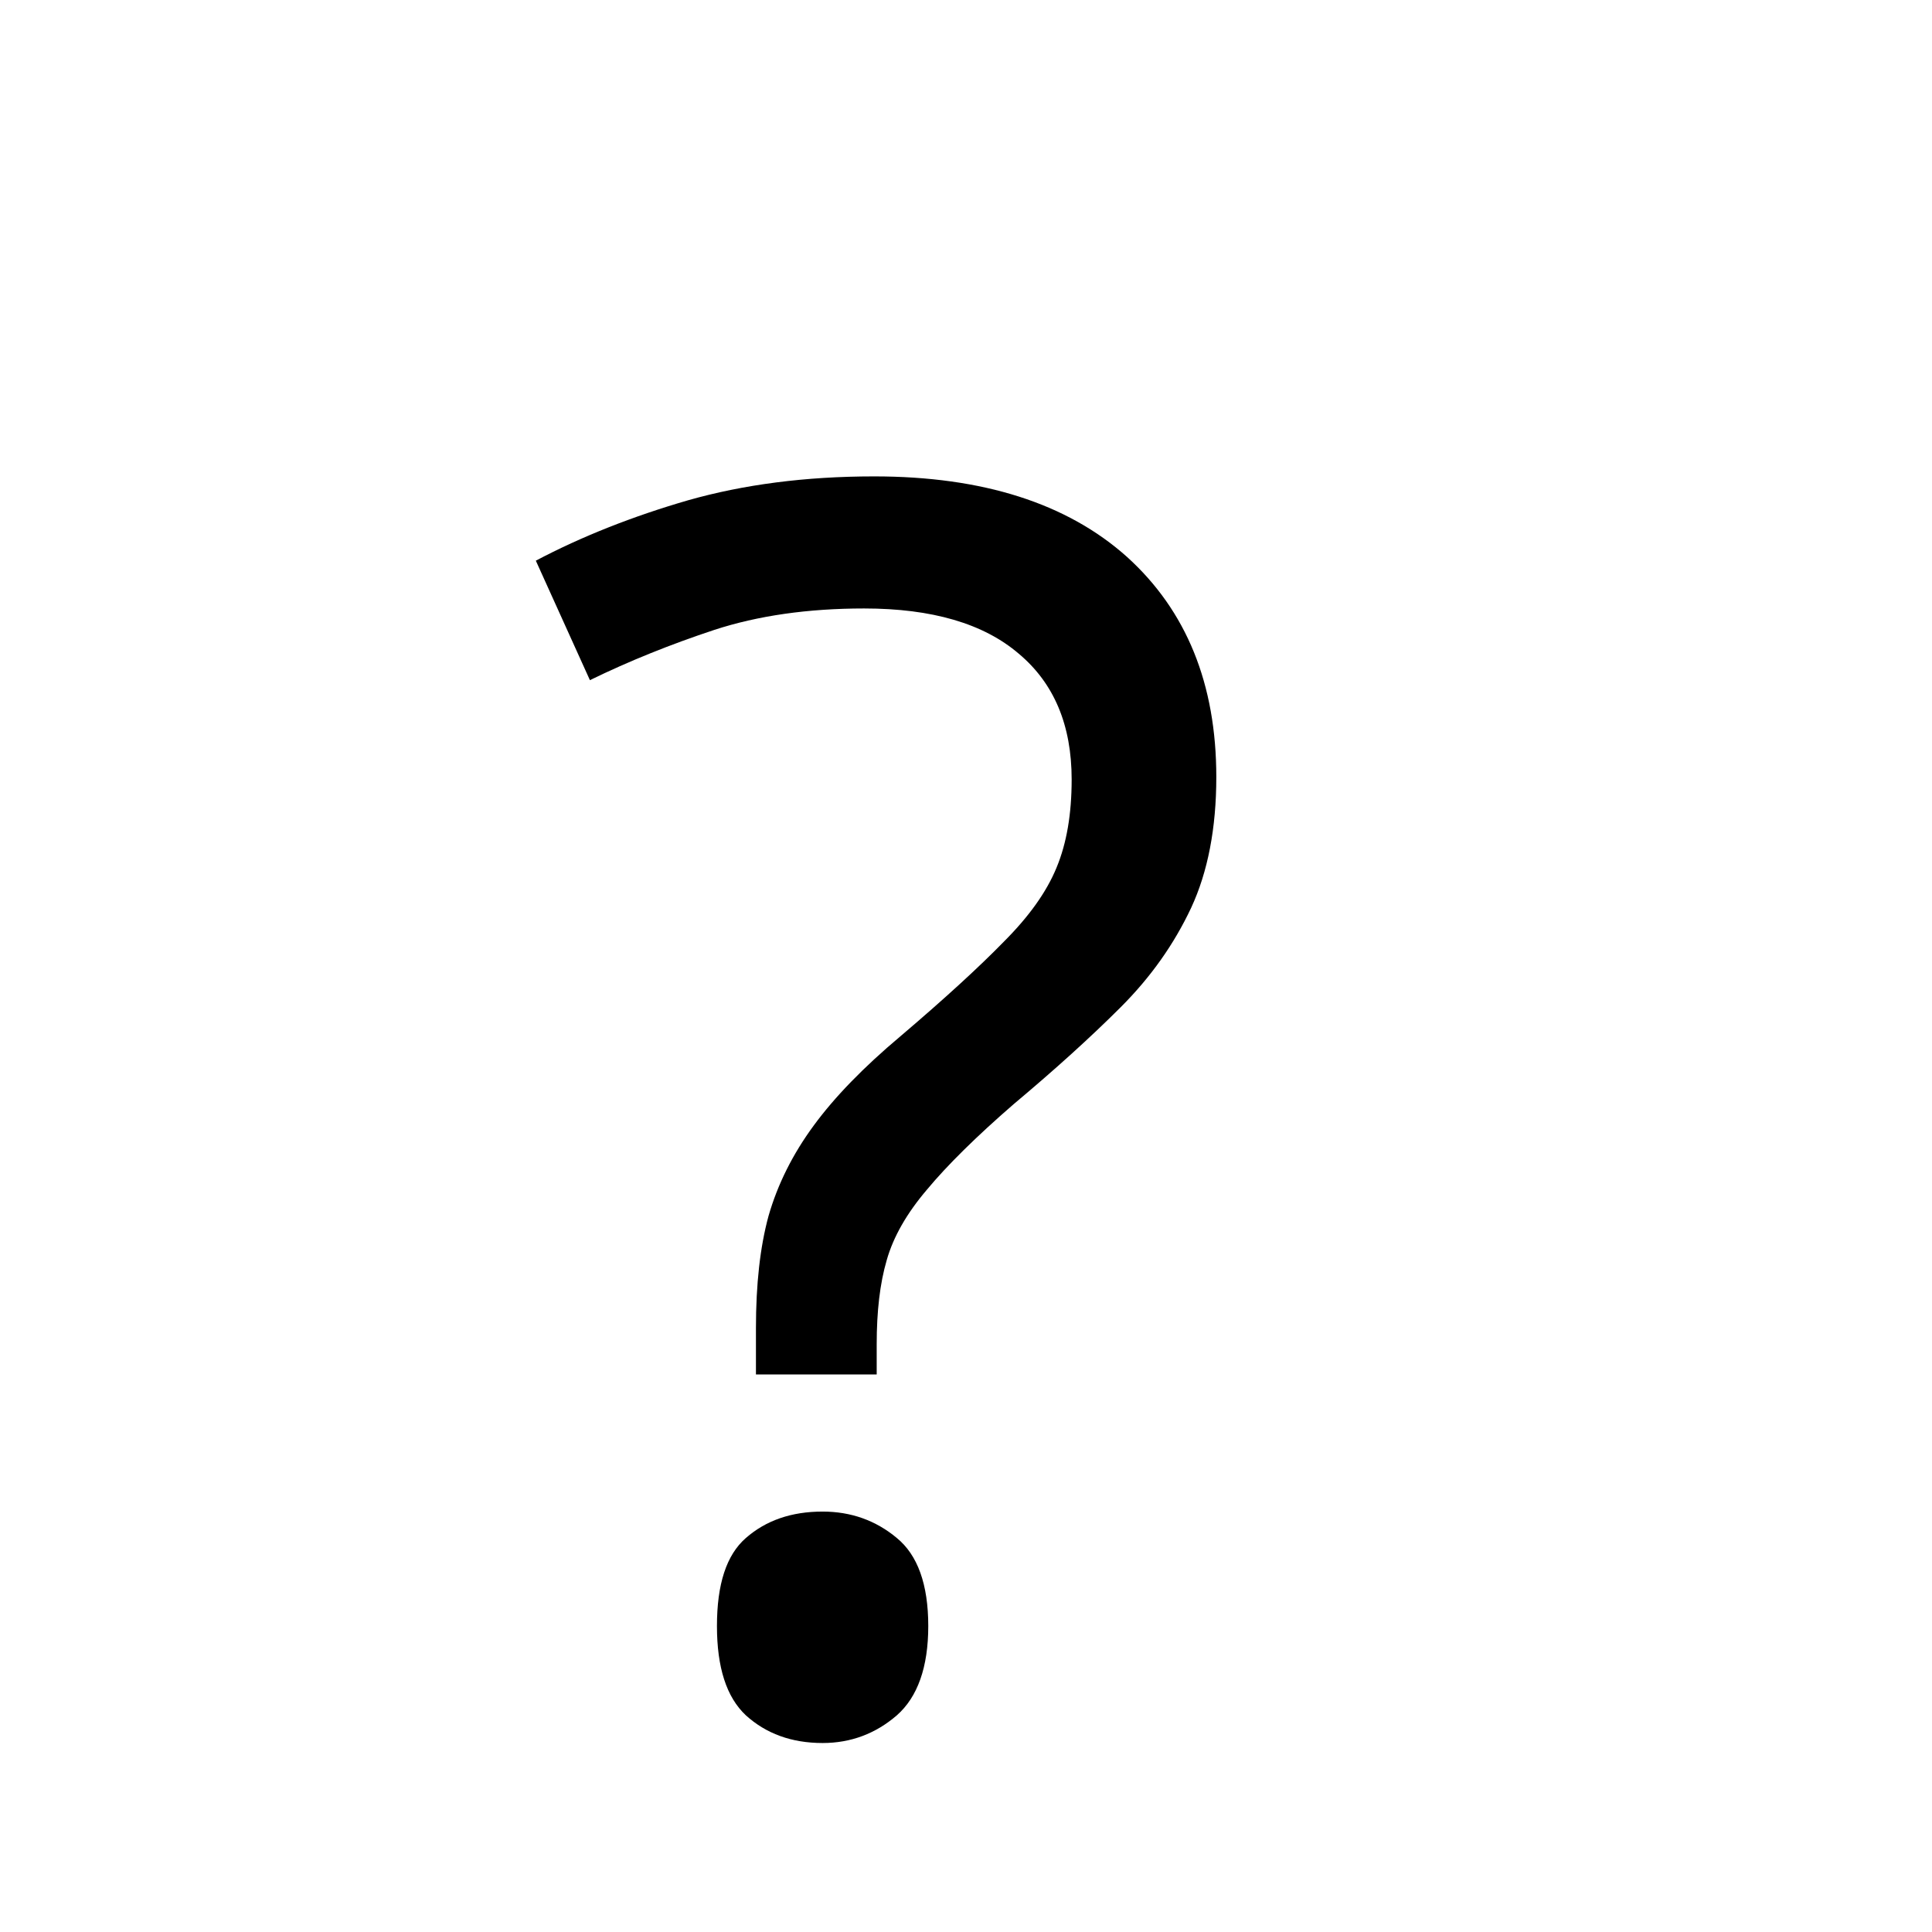
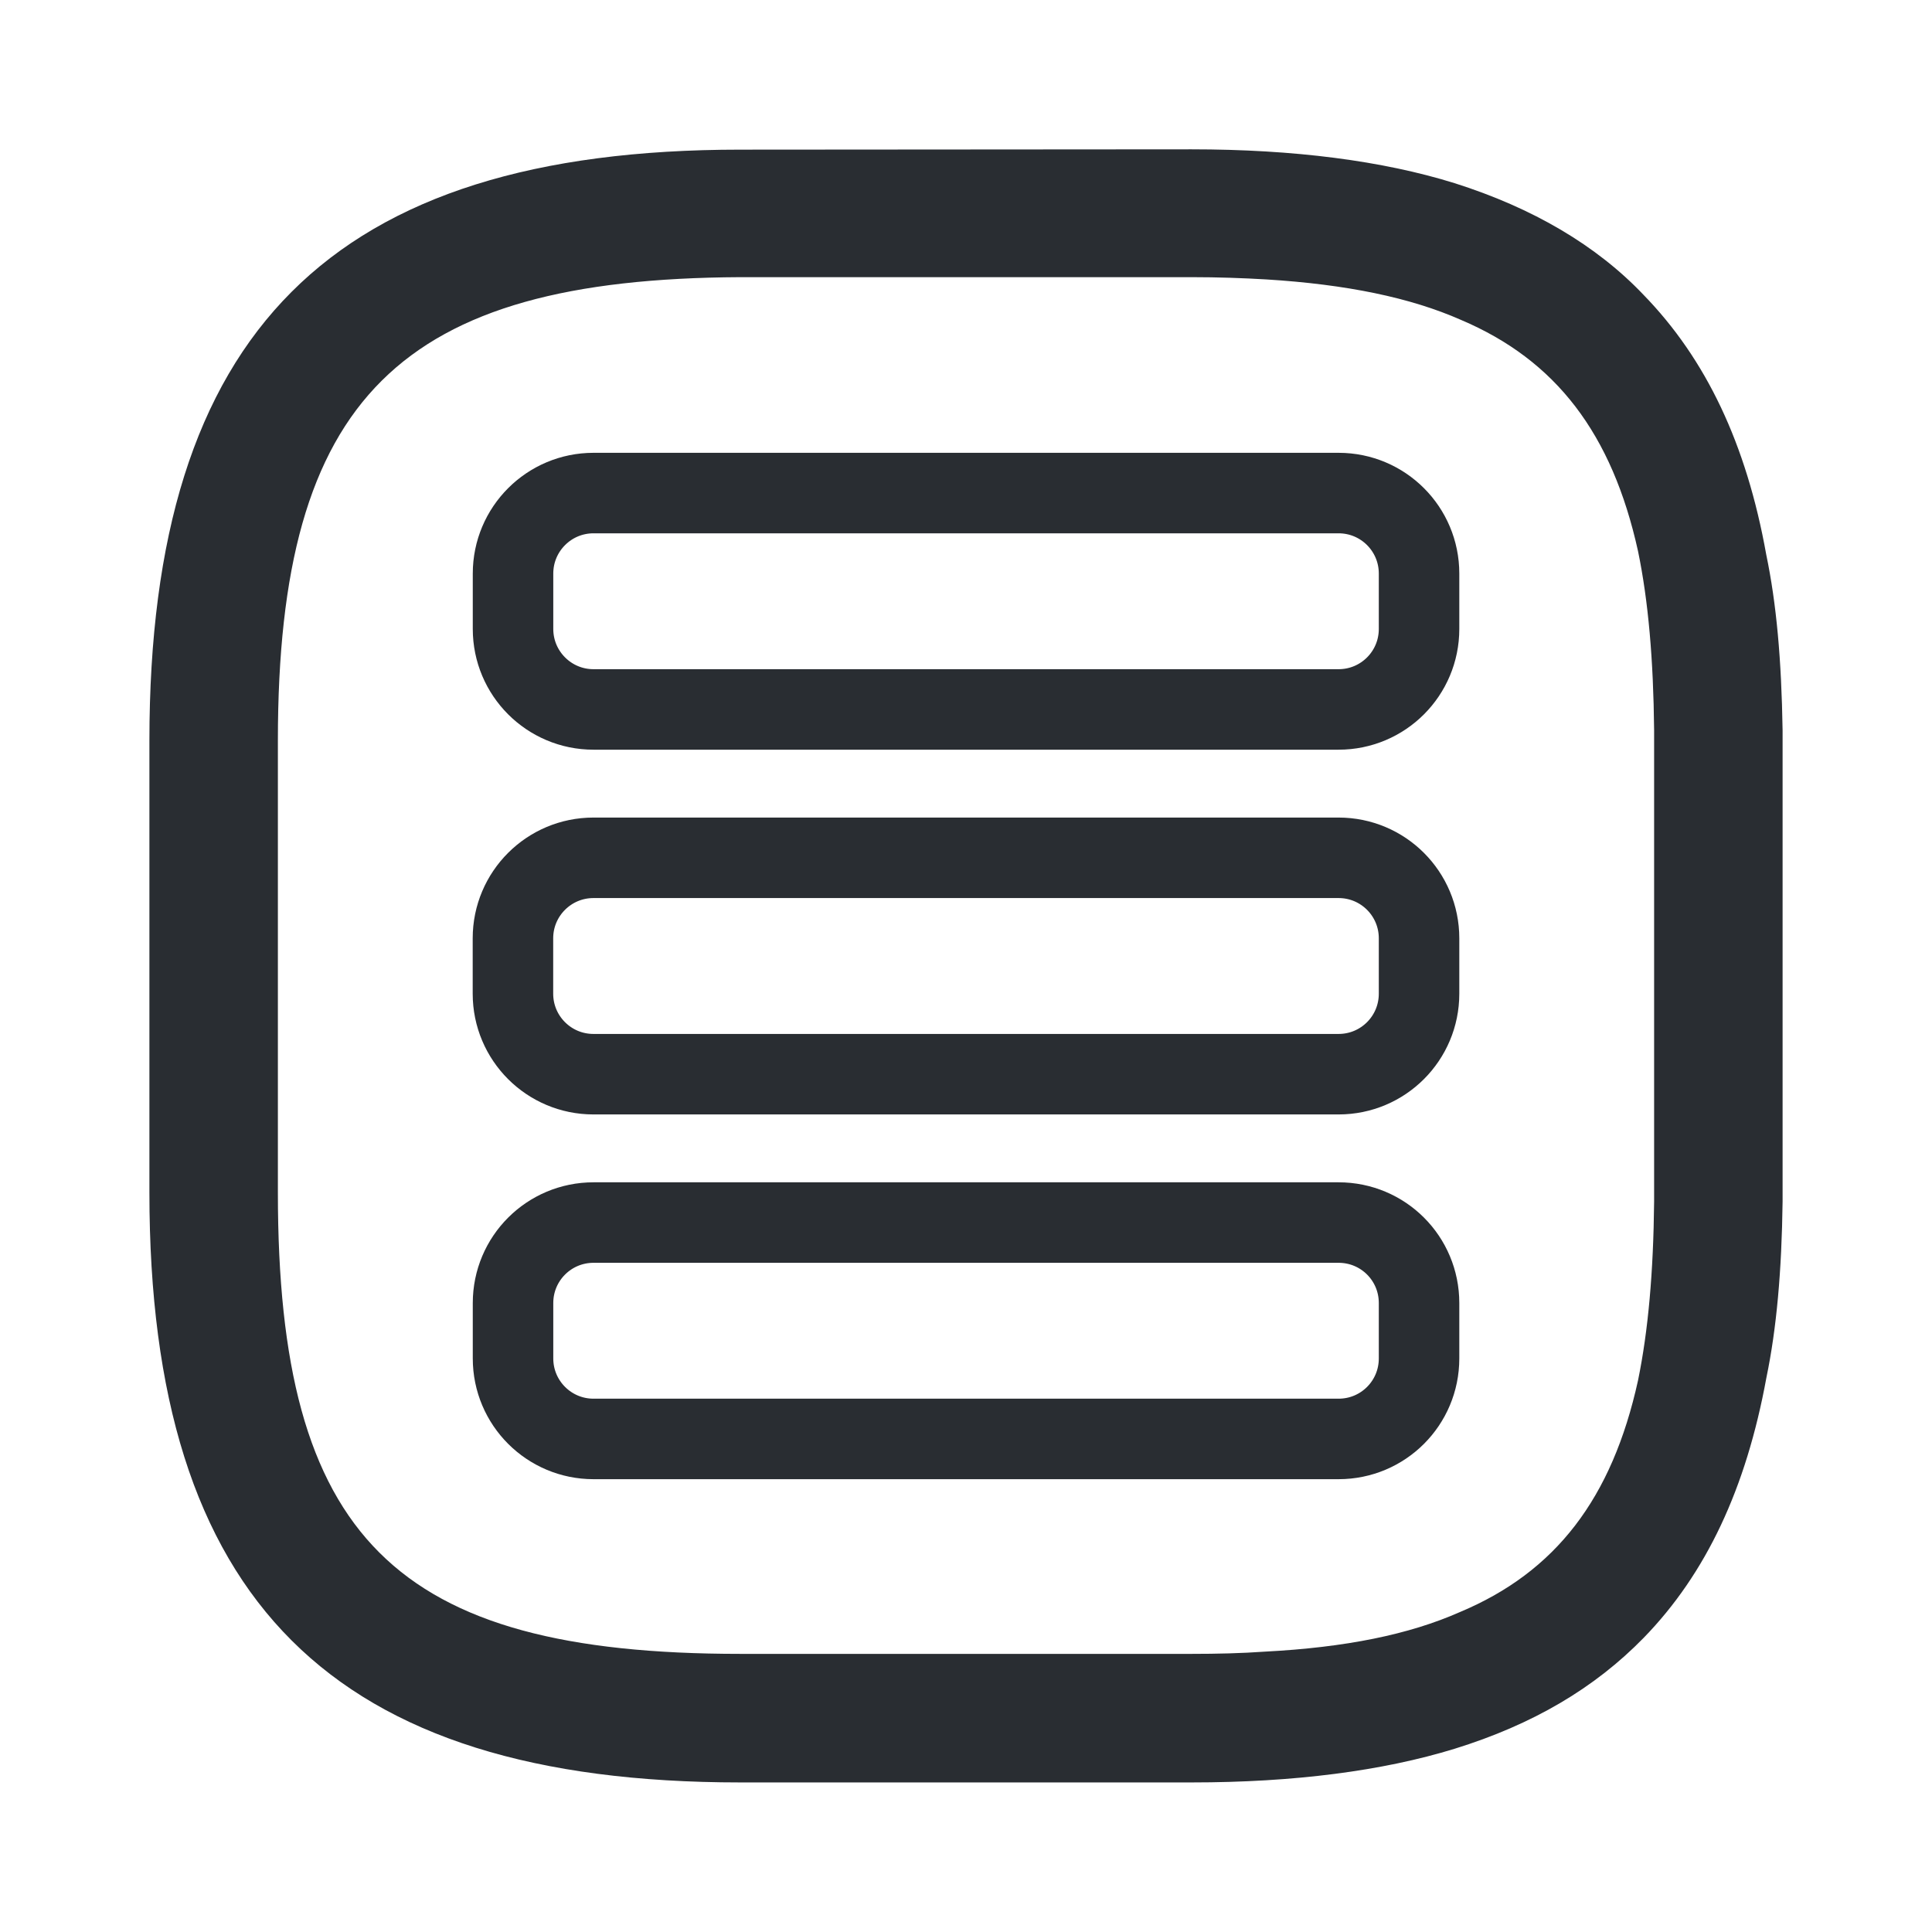
<svg xmlns="http://www.w3.org/2000/svg" version="1.1" id="Vrstva_1" x="0px" y="0px" width="24px" height="24px" viewBox="0 0 24 24" enable-background="new 0 0 24 24" xml:space="preserve">
-   <defs id="defs13" />
-   <text xml:space="preserve" style="font-style:normal;font-variant:normal;font-weight:normal;font-stretch:normal;font-size:21.333px;line-height:1.25;font-family:sans-serif;-inkscape-font-specification:sans-serif;letter-spacing:0px;word-spacing:0px;fill:#000000;fill-opacity:1;stroke:none" x="6.407" y="21.356" id="text827">
-     <tspan id="tspan825" x="6.407" y="21.356">?</tspan>
-   </text>
+   <g>
+     <path fill="#292D32" d="M21.943,17.113c0.127-0.611,0.19-1.328,0.201-2.186V9.072c-0.014-0.879-0.076-1.573-0.203-2.182   c-0.246-1.375-0.748-2.43-1.526-3.229c-0.581-0.611-1.371-1.077-2.347-1.386c-0.894-0.278-1.993-0.42-3.266-0.42L9.196,1.859   c-5.077,0-7.34,2.264-7.34,7.342v5.613c0,5.068,2.265,7.328,7.34,7.328h5.607c1.273,0,2.372-0.143,3.266-0.418   c0.971-0.301,1.738-0.752,2.35-1.379C21.193,19.549,21.691,18.492,21.943,17.113z M18.137,20.025   c-0.634,0.281-1.425,0.44-2.421,0.492c-0.297,0.021-0.597,0.028-0.911,0.028H9.196c-4.296,0-5.744-1.444-5.744-5.731V9.199   c0-4.267,1.526-5.735,5.744-5.756l0,0h5.607c0.325,0,0.637,0.011,0.926,0.028c1,0.062,1.793,0.226,2.42,0.503   c1.181,0.501,1.877,1.414,2.199,2.872c0.129,0.624,0.191,1.35,0.2,2.223v5.859c-0.009,0.877-0.073,1.602-0.2,2.221   C20.025,18.615,19.325,19.527,18.137,20.025z" />
+     <g>
+       <path fill="none" stroke="#292D32" stroke-miterlimit="10" d="M16.628,8.813H7.373c-0.553,0-1-0.448-1-1V7.125    c0-0.552,0.447-1,1-1h9.255c0.554,0,1,0.448,1,1v0.688C17.628,8.365,17.182,8.813,16.628,8.813z" />
+       <path fill="none" stroke="#292D32" stroke-miterlimit="10" d="M16.628,13.344H7.372c-0.552,0-1-0.447-1-1v-0.688    c0-0.553,0.448-1,1-1h9.256c0.554,0,1,0.448,1,1v0.688C17.628,12.896,17.182,13.344,16.628,13.344z" />
+       <path fill="none" stroke="#292D32" stroke-miterlimit="10" d="M16.628,17.875H7.373c-0.552,0-1-0.447-1-1v-0.688    c0-0.554,0.448-1,1-1h9.255c0.554,0,1,0.446,1,1v0.688C17.628,17.428,17.182,17.875,16.628,17.875z" />
+     </g>
+   </g>
</svg>
